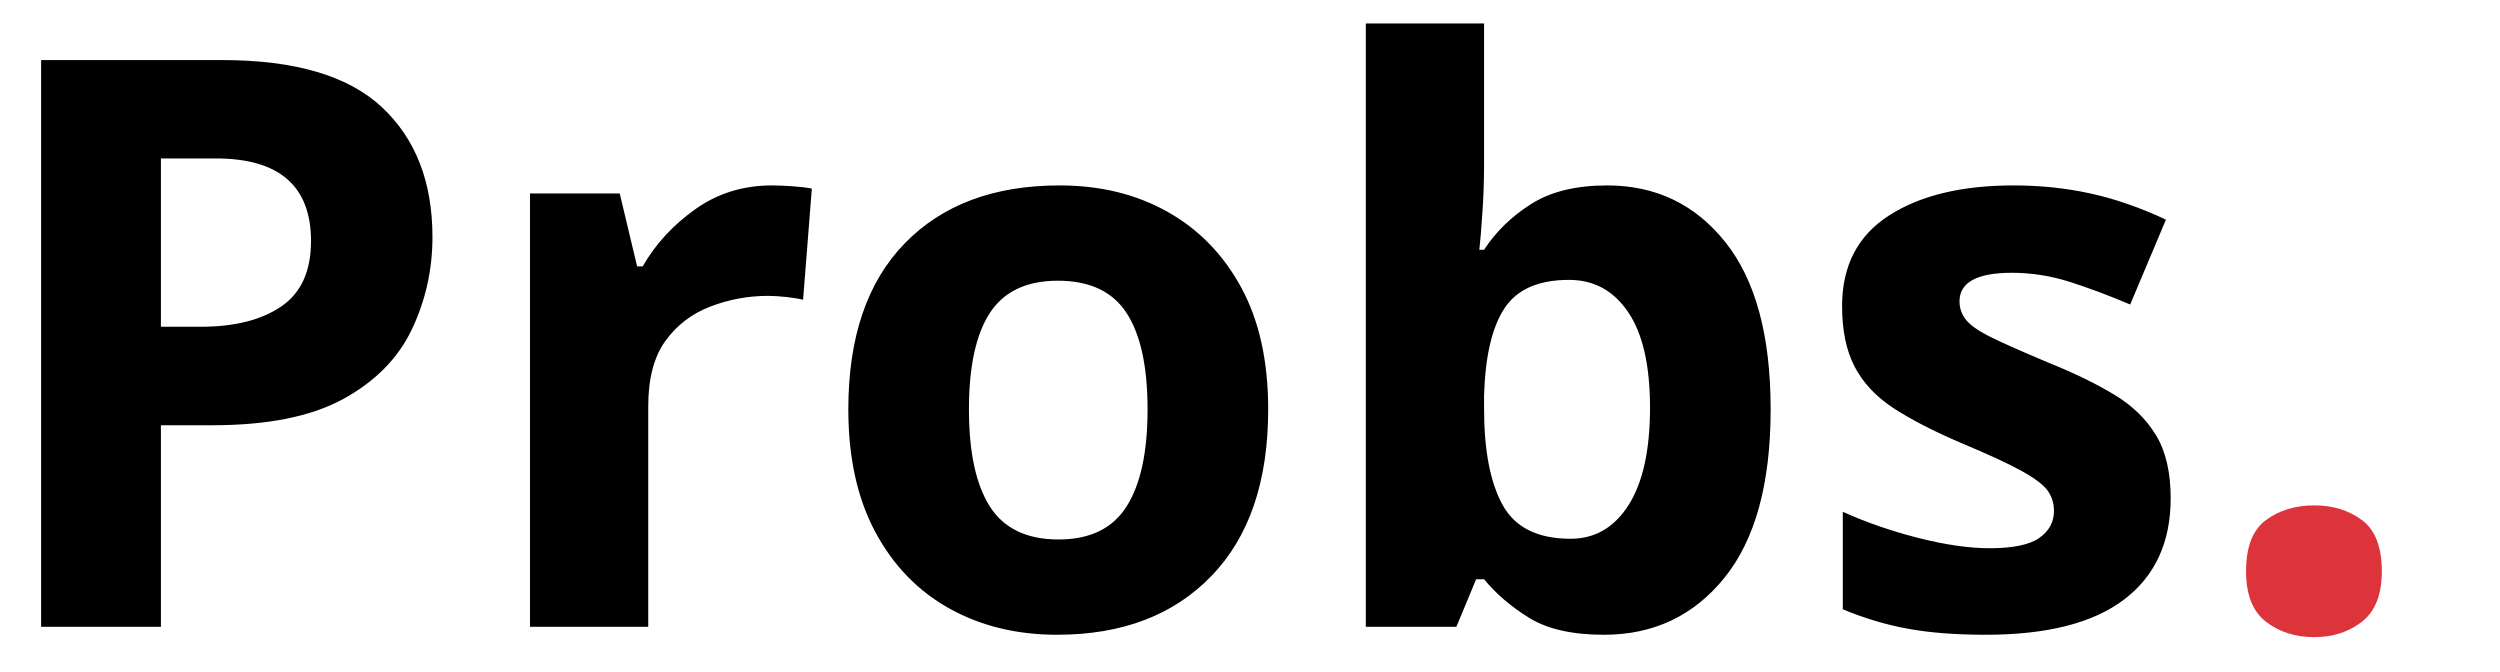
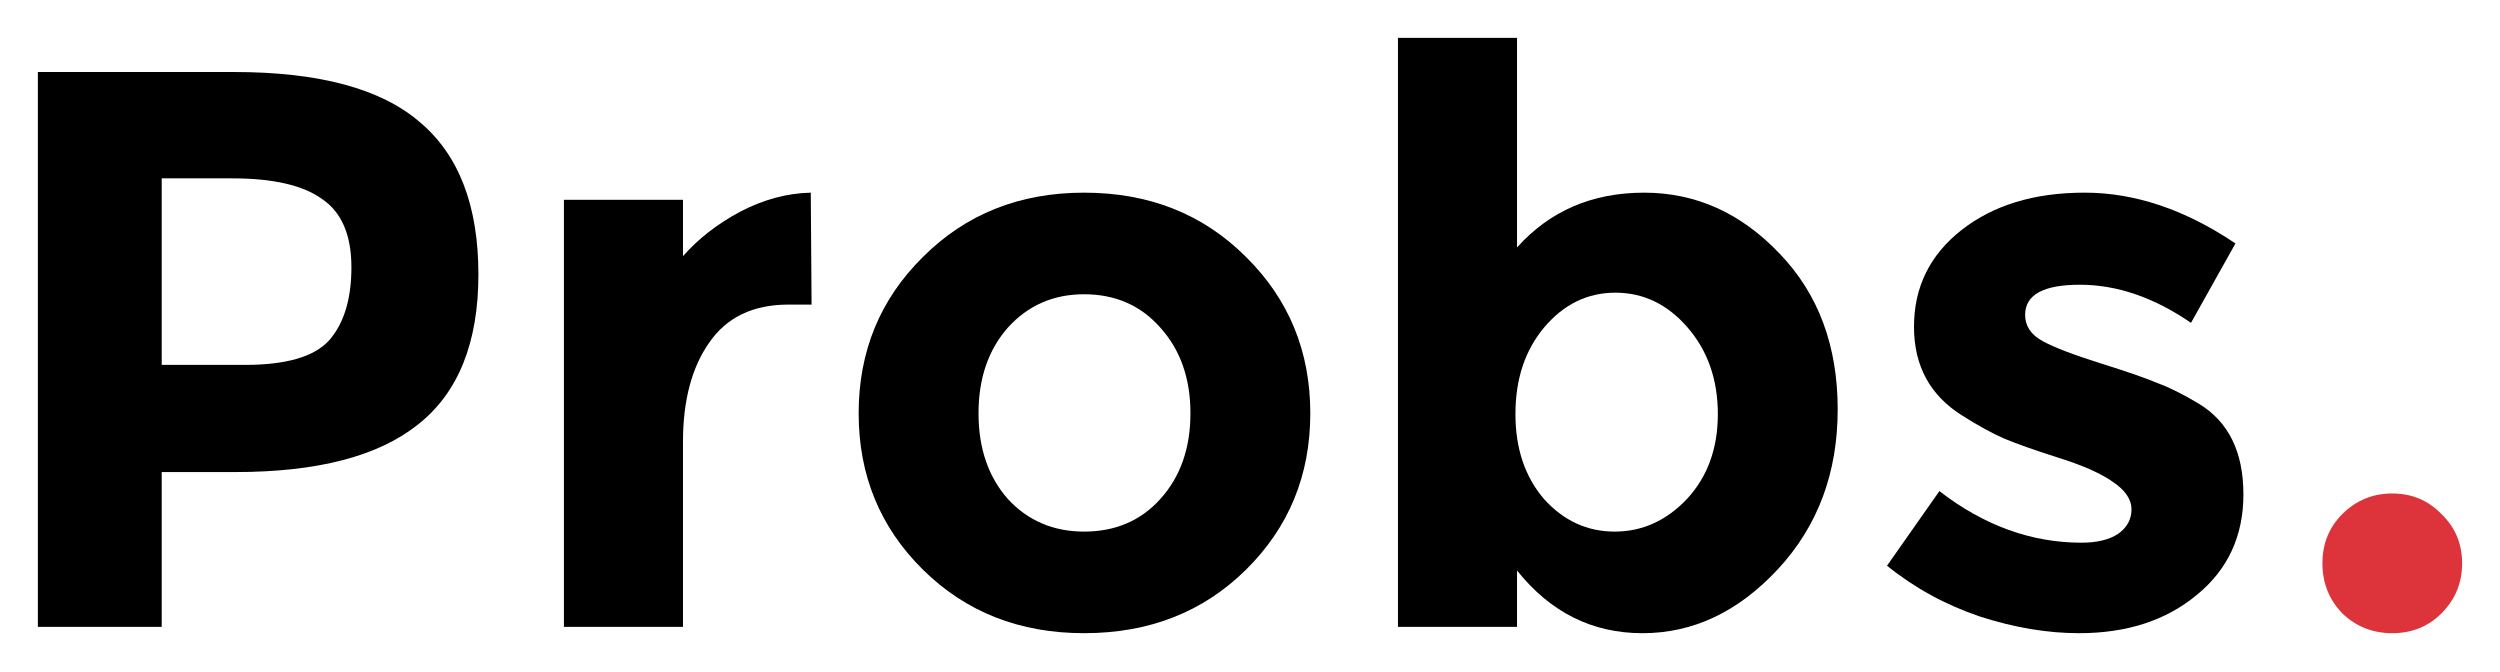
<svg xmlns="http://www.w3.org/2000/svg" width="330" height="88.58" viewBox="0 0 330 88.58" id="svg2" version="1.1">
  <defs id="defs4" />
  <g id="layer1" transform="translate(-53.09548,-867.5828)">
-     <text xml:space="preserve" style="font-style:normal;font-weight:normal;font-size:104.774px;line-height:125%;font-family:sans-serif;letter-spacing:0px;word-spacing:0px;fill:#000000;fill-opacity:1;stroke:none;stroke-width:1px;stroke-linecap:butt;stroke-linejoin:miter;stroke-opacity:1" x="49.085" y="950.325" id="text4136">
-       <tspan id="tspan4138" x="49.085" y="950.325" style="font-style:normal;font-variant:normal;font-weight:bold;font-stretch:normal;font-size:104.774px;line-height:125%;font-family:Montserrat;-inkscape-font-specification:'Montserrat, Bold';text-align:start;writing-mode:lr-tb;text-anchor:start">Probs<tspan style="fill:#db282f;fill-opacity:0.941" id="tspan4140">.</tspan>
-       </tspan>
-     </text>
+     <g style="font-style:normal;font-weight:normal;font-size:104.774px;line-height:125%;font-family:sans-serif;letter-spacing:0px;word-spacing:0px;fill:#000000;fill-opacity:1;stroke:none;stroke-width:1px;stroke-linecap:butt;stroke-linejoin:miter;stroke-opacity:1" id="text4136">
+       <path d="m 83.975,877.088 q 16.869,0 24.517,6.601 7.753,6.496 7.753,20.117 0,13.516 -7.963,19.802 -7.858,6.286 -24.098,6.286 l -9.744,0 0,20.431 -16.345,0 0,-73.237 25.879,0 z m 1.467,38.661 q 8.172,0 11.106,-3.248 2.934,-3.353 2.934,-9.639 0,-6.391 -3.877,-9.011 -3.772,-2.724 -11.839,-2.724 l -9.325,0 0,24.622 11.001,0 z" style="font-style:normal;font-variant:normal;font-weight:bold;font-stretch:normal;font-size:104.774px;line-height:125%;font-family:Montserrat;-inkscape-font-specification:'Montserrat, Bold';text-align:start;writing-mode:lr-tb;text-anchor:start" id="path4150" />
+       <path d="m 157.184,907.787 q -7.02,0 -10.477,5.029 -3.458,4.924 -3.458,13.097 l 0,24.412 -15.716,0 0,-56.368 15.716,0 0,7.439 q 3.038,-3.458 7.544,-5.867 4.61,-2.41 9.325,-2.515 l 0.105,14.773 -3.038,0 z" style="font-style:normal;font-variant:normal;font-weight:bold;font-stretch:normal;font-size:104.774px;line-height:125%;font-family:Montserrat;-inkscape-font-specification:'Montserrat, Bold';text-align:start;writing-mode:lr-tb;text-anchor:start" id="path4152" />
+       <path d="m 182.26,922.141 q 0,6.915 3.877,11.316 3.981,4.296 10.058,4.296 6.182,0 10.058,-4.296 3.981,-4.4 3.981,-11.316 0,-6.915 -3.981,-11.316 -3.877,-4.4 -10.058,-4.4 -6.077,0 -10.058,4.4 -3.877,4.401 -3.877,11.316 z m 43.795,0 q 0,12.259 -8.487,20.64 -8.487,8.382 -21.374,8.382 -12.782,0 -21.269,-8.382 -8.487,-8.382 -8.487,-20.64 0,-12.259 8.487,-20.64 8.487,-8.487 21.269,-8.487 12.887,0 21.374,8.487 8.487,8.382 8.487,20.64 z" style="font-style:normal;font-variant:normal;font-weight:bold;font-stretch:normal;font-size:104.774px;line-height:125%;font-family:Montserrat;-inkscape-font-specification:'Montserrat, Bold';text-align:start;writing-mode:lr-tb;text-anchor:start" id="path4154" />
+       <path d="m 270.107,893.014 q 10.268,0 17.916,8.068 7.648,7.963 7.648,20.536 0,12.573 -7.858,21.059 -7.858,8.487 -17.916,8.487 -9.954,0 -16.554,-8.277 l 0,7.439 -15.716,0 0,-77.742 15.716,0 0,27.66 q 6.496,-7.229 16.764,-7.229 z m -16.973,29.232 q 0,6.81 3.772,11.211 3.877,4.296 9.325,4.296 5.448,0 9.534,-4.296 4.086,-4.4 4.086,-11.211 0,-6.81 -3.981,-11.42 -3.981,-4.61 -9.534,-4.61 -5.553,0 -9.43,4.61 -3.772,4.505 -3.772,11.42 z" style="font-style:normal;font-variant:normal;font-weight:bold;font-stretch:normal;font-size:104.774px;line-height:125%;font-family:Montserrat;-inkscape-font-specification:'Montserrat, Bold';text-align:start;writing-mode:lr-tb;text-anchor:start" id="path4156" />
+       <path d="m 349.227,932.828 q 0,8.277 -6.182,13.306 -6.077,5.029 -15.507,5.029 -6.286,0 -13.097,-2.2 -6.81,-2.305 -12.259,-6.706 l 6.915,-9.849 q 8.801,6.81 18.754,6.81 3.038,0 4.82,-1.153 1.781,-1.257 1.781,-3.248 0,-1.991 -2.515,-3.667 -2.41,-1.676 -7.125,-3.143 -4.61,-1.467 -7.125,-2.515 -2.41,-1.048 -5.553,-3.038 -6.391,-3.981 -6.391,-11.735 0,-7.858 6.286,-12.782 6.286,-4.924 16.24,-4.924 9.953,0 19.907,6.706 l -5.867,10.477 q -7.334,-5.029 -14.668,-5.029 -7.229,0 -7.229,3.981 0,2.2 2.305,3.458 2.305,1.257 7.648,2.934 5.343,1.676 7.544,2.619 2.305,0.838 5.448,2.724 5.867,3.562 5.867,11.944 z" style="font-style:normal;font-variant:normal;font-weight:bold;font-stretch:normal;font-size:104.774px;line-height:125%;font-family:Montserrat;-inkscape-font-specification:'Montserrat, Bold';text-align:start;writing-mode:lr-tb;text-anchor:start" id="path4158" />
+       <path d="m 362.275,948.544 q -2.619,-2.724 -2.619,-6.601 0,-3.877 2.619,-6.496 2.724,-2.724 6.601,-2.724 3.877,0 6.496,2.724 2.724,2.619 2.724,6.496 0,3.877 -2.724,6.601 -2.619,2.619 -6.496,2.619 -3.877,0 -6.601,-2.619 z" style="fill:#db282f;fill-opacity:0.941" id="path4160" />
+     </g>
  </g>
</svg>
